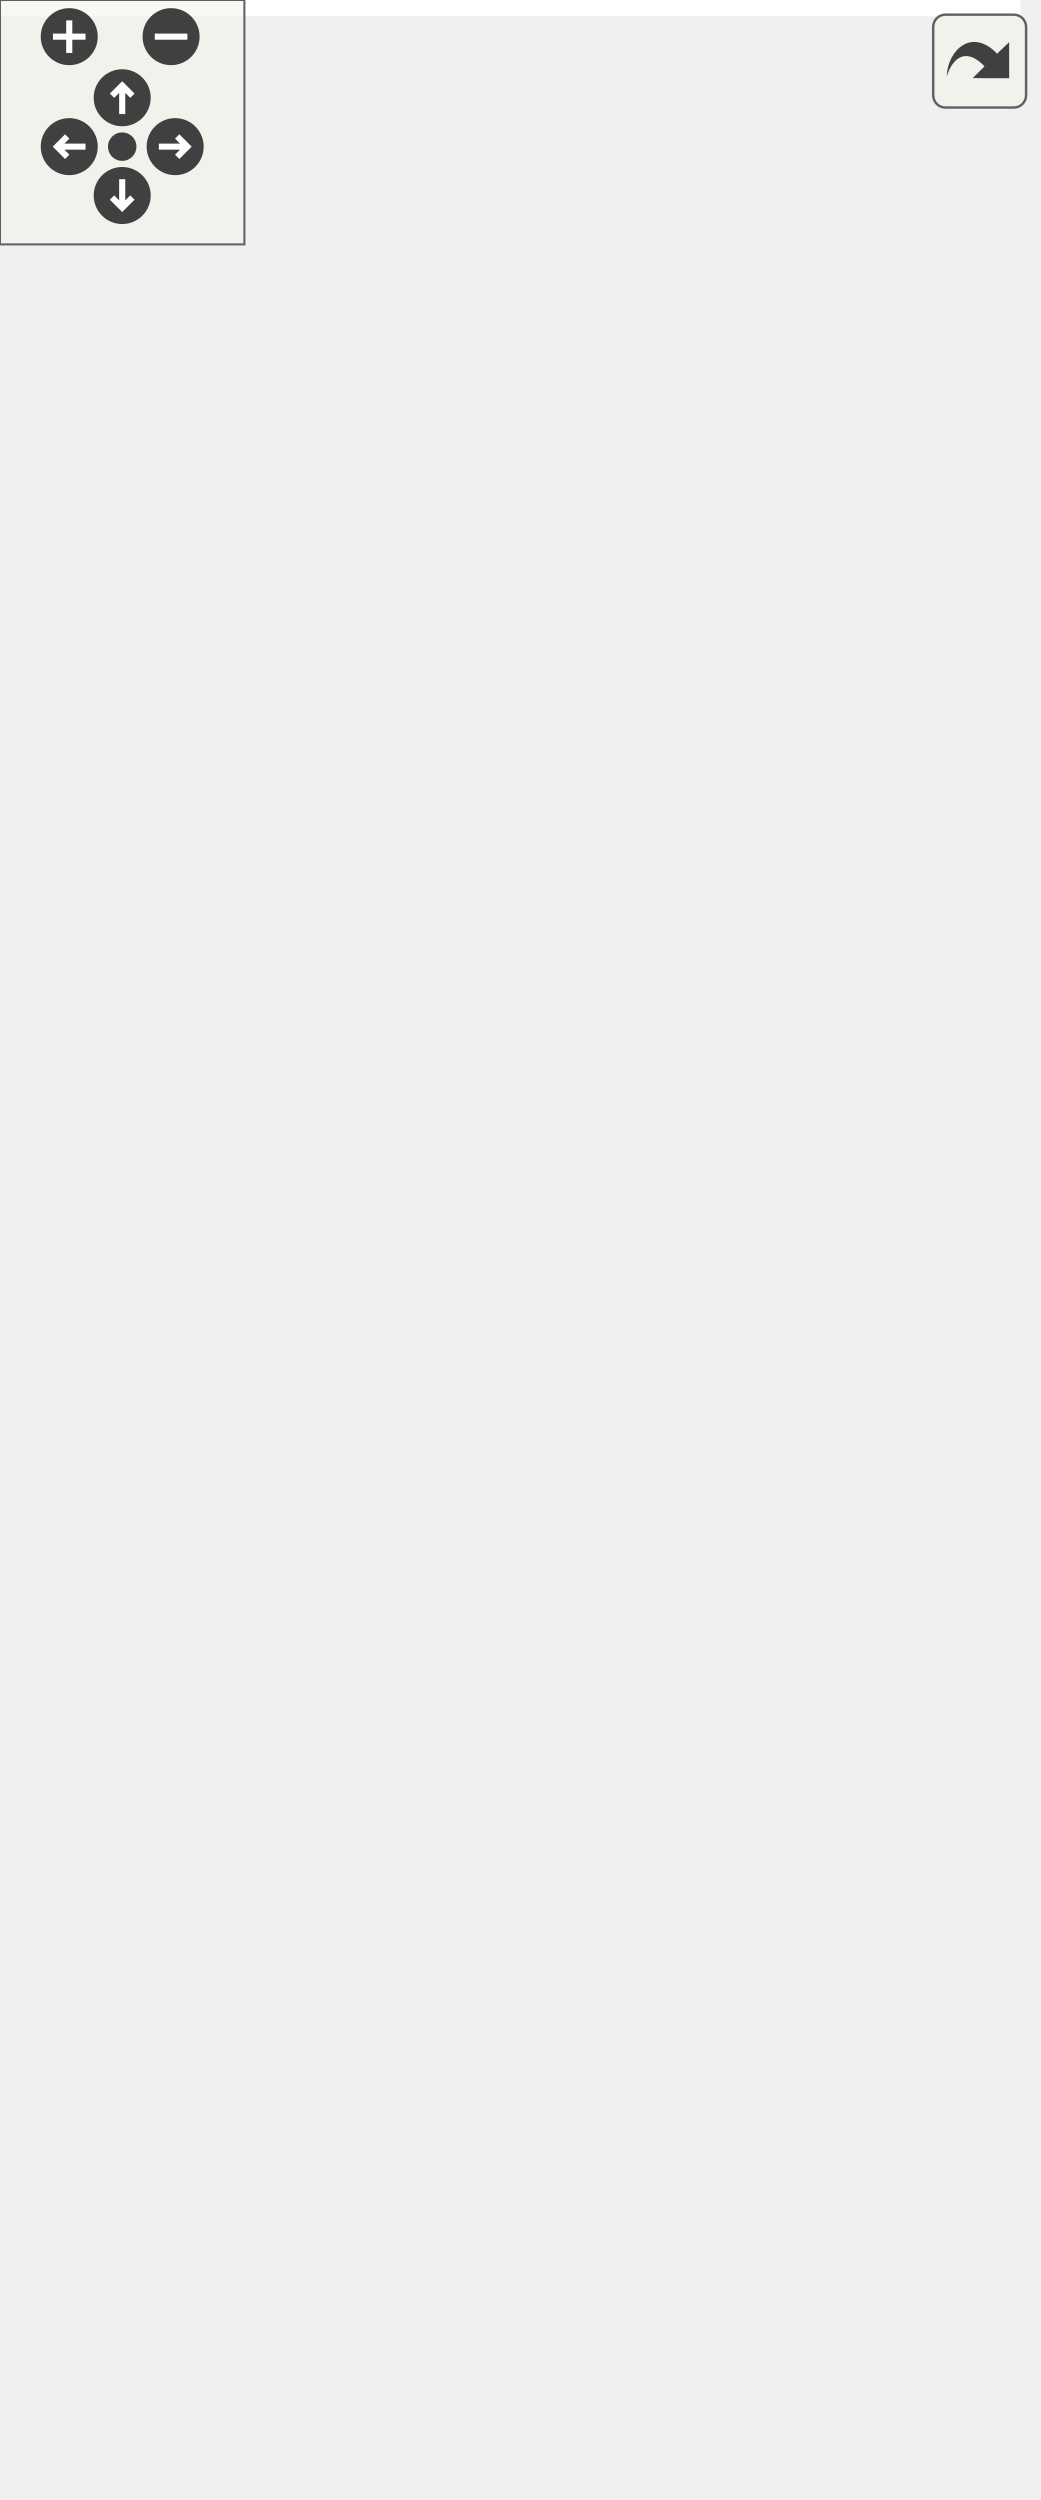
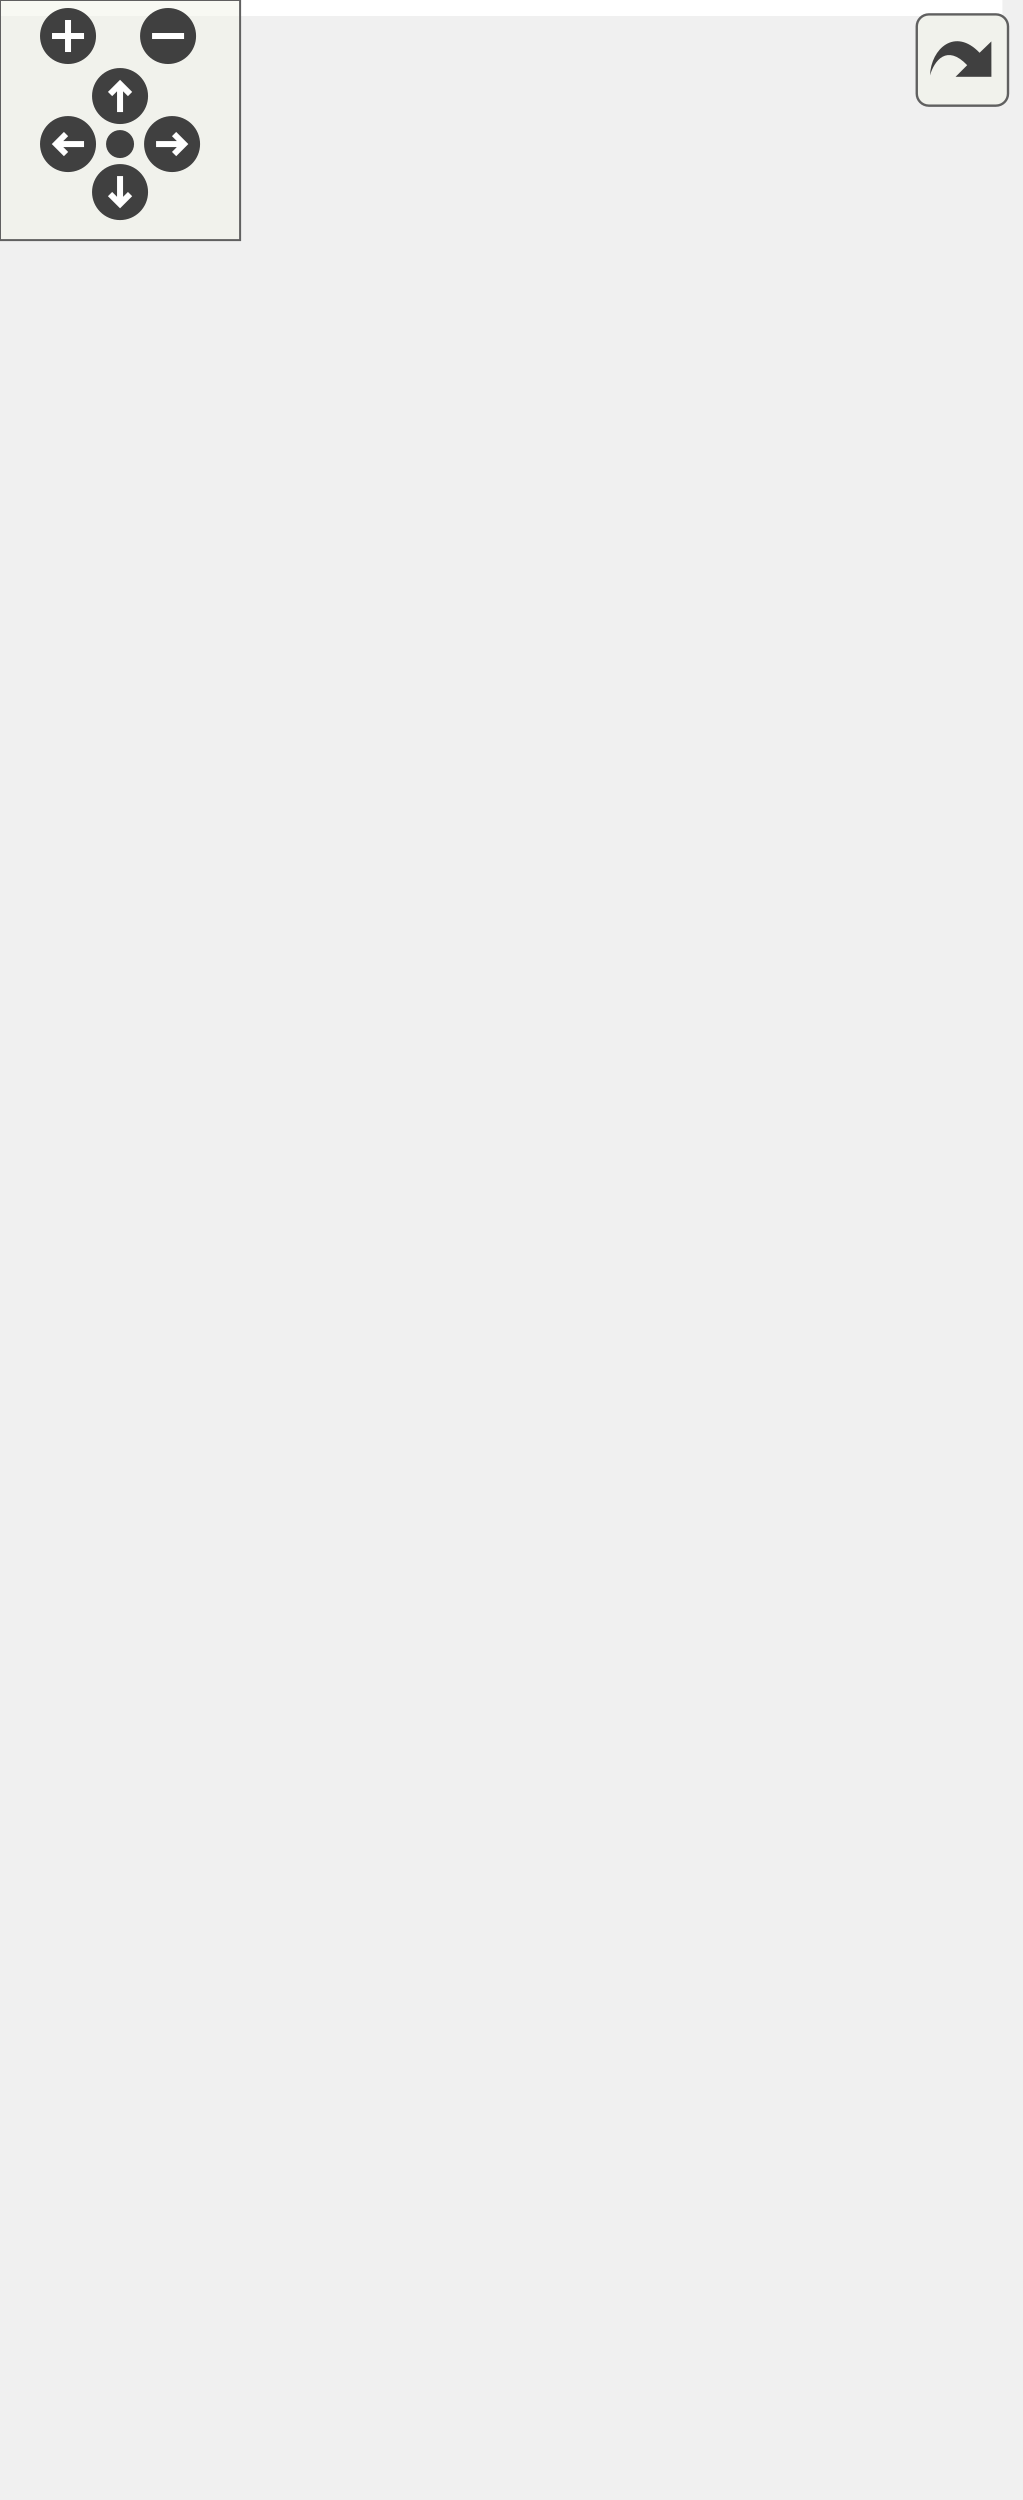
<svg xmlns="http://www.w3.org/2000/svg" xmlns:xlink="http://www.w3.org/1999/xlink" id="main" version="1.1" xml:space="preserve">
  <style type="text/css">
.edge:hover path { stroke: red; }
.edge:hover polygon { stroke: red; fill: red; }
</style>
  <defs>
    <circle id="rim" cx="0" cy="0" r="7" />
    <circle id="rim2" cx="0" cy="0" r="3.5" />
    <g id="zoomPlus">
      <use xlink:href="#rim" fill="#404040">
        <set attributeName="fill" to="#808080" begin="zoomplus.mouseover" end="zoomplus.mouseout" />
      </use>
      <path d="M-4,0h8M0,-4v8" fill="none" stroke="white" stroke-width="1.5" pointer-events="none" />
    </g>
    <g id="zoomMin">
      <use xlink:href="#rim" fill="#404040">
        <set attributeName="fill" to="#808080" begin="zoomminus.mouseover" end="zoomminus.mouseout" />
      </use>
      <path d="M-4,0h8" fill="none" stroke="white" stroke-width="1.5" pointer-events="none" />
    </g>
    <g id="dirArrow">
      <path fill="none" stroke="white" stroke-width="1.5" d="M0,-3.0v7 M-2.5,-0.5L0,-3.0L2.5,-0.5" />
    </g>
    <g id="resetDef">
      <use xlink:href="#rim2" fill="#404040">
        <set attributeName="fill" to="#808080" begin="reset.mouseover" end="reset.mouseout" />
      </use>
    </g>
  </defs>
  <svg id="graph" class="graph">
    <g id="viewport">
-       <polygon fill="white" stroke="transparent" points="-4,4 -4,-553 250.5,-553 250.5,4 -4,4" />
+       <polygon fill="white" stroke="transparent" points="-4,4 -4,-564 250.5,-564 250.5,4 -4,4" />
      <g id="node1" class="node">
        <g id="a_node1">
          <a xlink:title="The data and methods to track ergodic moves.">
-             <polygon fill="#bfbfbf" stroke="black" points="14.5,-0.5 14.5,-189.5 184.5,-189.5 184.5,-0.5 14.5,-0.5" />
-             <text text-anchor="middle" x="99.5" y="-177.5" font-family="Helvetica,sans-Serif" font-size="10.00">Move_tracker&lt; ManifoldType &gt;</text>
-             <polyline fill="none" stroke="black" points="14.5,-170.5 184.5,-170.5 " />
-             <text text-anchor="middle" x="99.5" y="-158.5" font-family="Helvetica,sans-Serif" font-size="10.00"> </text>
-             <polyline fill="none" stroke="black" points="14.5,-151.5 184.5,-151.5 " />
-             <text text-anchor="start" x="22.5" y="-139.5" font-family="Helvetica,sans-Serif" font-size="10.00">+ eight_two_moves()</text>
-             <text text-anchor="start" x="22.5" y="-128.5" font-family="Helvetica,sans-Serif" font-size="10.00">+ four_four_moves()</text>
-             <text text-anchor="start" x="22.5" y="-117.5" font-family="Helvetica,sans-Serif" font-size="10.00">+ four_six_moves()</text>
-             <text text-anchor="start" x="22.5" y="-106.5" font-family="Helvetica,sans-Serif" font-size="10.00">+ four_two_moves()</text>
+             <polygon fill="#bfbfbf" stroke="black" points="14.5,-0.5 14.5,-200.5 184.5,-200.5 184.5,-0.5 14.5,-0.5" />
+             <text text-anchor="middle" x="99.5" y="-188.5" font-family="Helvetica,sans-Serif" font-size="10.00">Move_tracker&lt; ManifoldType &gt;</text>
+             <polyline fill="none" stroke="black" points="14.5,-181.5 184.5,-181.5 " />
+             <text text-anchor="middle" x="99.5" y="-169.5" font-family="Helvetica,sans-Serif" font-size="10.00"> </text>
+             <polyline fill="none" stroke="black" points="14.5,-162.5 184.5,-162.5 " />
+             <text text-anchor="start" x="22.5" y="-150.5" font-family="Helvetica,sans-Serif" font-size="10.00">+ eight_two_moves()</text>
+             <text text-anchor="start" x="22.5" y="-139.5" font-family="Helvetica,sans-Serif" font-size="10.00">+ four_four_moves()</text>
+             <text text-anchor="start" x="22.5" y="-128.5" font-family="Helvetica,sans-Serif" font-size="10.00">+ four_six_moves()</text>
+             <text text-anchor="start" x="22.5" y="-117.5" font-family="Helvetica,sans-Serif" font-size="10.00">+ four_two_moves()</text>
+             <text text-anchor="start" x="22.5" y="-106.5" font-family="Helvetica,sans-Serif" font-size="10.00">+ operator+=()</text>
            <text text-anchor="start" x="22.5" y="-95.5" font-family="Helvetica,sans-Serif" font-size="10.00">+ operator[]()</text>
            <text text-anchor="start" x="22.5" y="-84.5" font-family="Helvetica,sans-Serif" font-size="10.00">+ six_four_moves()</text>
            <text text-anchor="start" x="22.5" y="-73.5" font-family="Helvetica,sans-Serif" font-size="10.00">+ six_two_moves()</text>
            <text text-anchor="start" x="22.5" y="-62.5" font-family="Helvetica,sans-Serif" font-size="10.00">+ three_three_moves()</text>
            <text text-anchor="start" x="22.5" y="-51.5" font-family="Helvetica,sans-Serif" font-size="10.00">+ three_two_moves()</text>
            <text text-anchor="start" x="22.5" y="-40.5" font-family="Helvetica,sans-Serif" font-size="10.00">+ two_eight_moves()</text>
            <text text-anchor="start" x="22.5" y="-29.5" font-family="Helvetica,sans-Serif" font-size="10.00">+ two_four_moves()</text>
            <text text-anchor="start" x="22.5" y="-18.5" font-family="Helvetica,sans-Serif" font-size="10.00">+ two_six_moves()</text>
            <text text-anchor="start" x="22.5" y="-7.5" font-family="Helvetica,sans-Serif" font-size="10.00">+ two_three_moves()</text>
          </a>
        </g>
      </g>
      <g id="node2" class="node">
        <g id="a_node2">
          <a xlink:title=" ">
-             <polygon fill="white" stroke="#bfbfbf" points="0,-237.5 0,-316.5 199,-316.5 199,-237.5 0,-237.5" />
-             <text text-anchor="start" x="8" y="-304.5" font-family="Helvetica,sans-Serif" font-size="10.00">std::array&lt; Int_precision,</text>
-             <text text-anchor="start" x="8" y="-293.5" font-family="Helvetica,sans-Serif" font-size="10.00"> moves_per_dimension(ManifoldType</text>
-             <text text-anchor="middle" x="99.5" y="-282.5" font-family="Helvetica,sans-Serif" font-size="10.00">::dimension)&gt;</text>
-             <polyline fill="none" stroke="#bfbfbf" points="0,-275.5 199,-275.5 " />
-             <text text-anchor="start" x="8" y="-263.5" font-family="Helvetica,sans-Serif" font-size="10.00">+ elements</text>
-             <polyline fill="none" stroke="#bfbfbf" points="0,-256.5 199,-256.5 " />
-             <text text-anchor="middle" x="99.5" y="-244.5" font-family="Helvetica,sans-Serif" font-size="10.00"> </text>
+             <polygon fill="white" stroke="#bfbfbf" points="0,-248.5 0,-327.5 199,-327.5 199,-248.5 0,-248.5" />
+             <text text-anchor="start" x="8" y="-315.5" font-family="Helvetica,sans-Serif" font-size="10.00">std::array&lt; Int_precision,</text>
+             <text text-anchor="start" x="8" y="-304.5" font-family="Helvetica,sans-Serif" font-size="10.00"> moves_per_dimension(ManifoldType</text>
+             <text text-anchor="middle" x="99.5" y="-293.5" font-family="Helvetica,sans-Serif" font-size="10.00">::dimension)&gt;</text>
+             <polyline fill="none" stroke="#bfbfbf" points="0,-286.5 199,-286.5 " />
+             <text text-anchor="start" x="8" y="-274.5" font-family="Helvetica,sans-Serif" font-size="10.00">+ elements</text>
+             <polyline fill="none" stroke="#bfbfbf" points="0,-267.5 199,-267.5 " />
+             <text text-anchor="middle" x="99.5" y="-255.5" font-family="Helvetica,sans-Serif" font-size="10.00"> </text>
          </a>
        </g>
      </g>
      <g id="edge1" class="edge">
-         <path fill="none" stroke="#404040" d="M99.5,-237.39C99.5,-226.66 99.5,-214.47 99.5,-201.85" />
-         <polygon fill="none" stroke="#404040" points="99.5,-201.66 95.5,-195.66 99.5,-189.66 103.5,-195.66 99.5,-201.66" />
-         <text text-anchor="middle" x="122" y="-211" font-family="Helvetica,sans-Serif" font-size="10.00"> +moves</text>
+         <path fill="none" stroke="#404040" d="M99.5,-248.11C99.5,-237.49 99.5,-225.41 99.5,-212.87" />
+         <polygon fill="none" stroke="#404040" points="99.5,-212.73 95.5,-206.73 99.5,-200.73 103.5,-206.73 99.5,-212.73" />
+         <text text-anchor="middle" x="122" y="-222" font-family="Helvetica,sans-Serif" font-size="10.00"> +moves</text>
      </g>
      <g id="node3" class="node">
        <g id="a_node3">
          <a xlink:title="STL class.">
-             <polygon fill="white" stroke="#bfbfbf" points="53.5,-386.5 53.5,-443.5 145.5,-443.5 145.5,-386.5 53.5,-386.5" />
-             <text text-anchor="middle" x="99.5" y="-431.5" font-family="Helvetica,sans-Serif" font-size="10.00">std::array&lt; T &gt;</text>
-             <polyline fill="none" stroke="#bfbfbf" points="53.5,-424.5 145.5,-424.5 " />
-             <text text-anchor="middle" x="99.5" y="-412.5" font-family="Helvetica,sans-Serif" font-size="10.00"> </text>
-             <polyline fill="none" stroke="#bfbfbf" points="53.5,-405.5 145.5,-405.5 " />
-             <text text-anchor="middle" x="99.5" y="-393.5" font-family="Helvetica,sans-Serif" font-size="10.00"> </text>
+             <polygon fill="white" stroke="#bfbfbf" points="53.5,-397.5 53.5,-454.5 145.5,-454.5 145.5,-397.5 53.5,-397.5" />
+             <text text-anchor="middle" x="99.5" y="-442.5" font-family="Helvetica,sans-Serif" font-size="10.00">std::array&lt; T &gt;</text>
+             <polyline fill="none" stroke="#bfbfbf" points="53.5,-435.5 145.5,-435.5 " />
+             <text text-anchor="middle" x="99.5" y="-423.5" font-family="Helvetica,sans-Serif" font-size="10.00"> </text>
+             <polyline fill="none" stroke="#bfbfbf" points="53.5,-416.5 145.5,-416.5 " />
+             <text text-anchor="middle" x="99.5" y="-404.5" font-family="Helvetica,sans-Serif" font-size="10.00"> </text>
          </a>
        </g>
      </g>
      <g id="edge2" class="edge">
-         <path fill="none" stroke="orange" d="M99.5,-376.3C99.5,-357.69 99.5,-335.28 99.5,-316.56" />
-         <polygon fill="orange" stroke="orange" points="96,-376.48 99.5,-386.48 103,-376.48 96,-376.48" />
-         <text text-anchor="start" x="99.5" y="-360" font-family="Helvetica,sans-Serif" font-size="10.00"> &lt; Int_precision, moves</text>
-         <text text-anchor="start" x="99.5" y="-349" font-family="Helvetica,sans-Serif" font-size="10.00">_per_dimension(ManifoldType</text>
-         <text text-anchor="middle" x="173" y="-338" font-family="Helvetica,sans-Serif" font-size="10.00">::dimension)&gt;</text>
+         <path fill="none" stroke="orange" d="M99.5,-387.3C99.5,-368.69 99.5,-346.28 99.5,-327.56" />
+         <polygon fill="orange" stroke="orange" points="96,-387.48 99.5,-397.48 103,-387.48 96,-387.48" />
+         <text text-anchor="start" x="99.5" y="-371" font-family="Helvetica,sans-Serif" font-size="10.00"> &lt; Int_precision, moves</text>
+         <text text-anchor="start" x="99.5" y="-360" font-family="Helvetica,sans-Serif" font-size="10.00">_per_dimension(ManifoldType</text>
+         <text text-anchor="middle" x="173" y="-349" font-family="Helvetica,sans-Serif" font-size="10.00">::dimension)&gt;</text>
      </g>
      <g id="node4" class="node">
        <g id="a_node4">
          <a xlink:title=" ">
-             <polygon fill="white" stroke="#bfbfbf" points="85,-491.5 85,-548.5 114,-548.5 114,-491.5 85,-491.5" />
-             <text text-anchor="middle" x="99.5" y="-536.5" font-family="Helvetica,sans-Serif" font-size="10.00">T</text>
-             <polyline fill="none" stroke="#bfbfbf" points="85,-529.5 114,-529.5 " />
-             <text text-anchor="middle" x="99.5" y="-517.5" font-family="Helvetica,sans-Serif" font-size="10.00"> </text>
-             <polyline fill="none" stroke="#bfbfbf" points="85,-510.5 114,-510.5 " />
-             <text text-anchor="middle" x="99.5" y="-498.5" font-family="Helvetica,sans-Serif" font-size="10.00"> </text>
+             <polygon fill="white" stroke="#bfbfbf" points="85,-502.5 85,-559.5 114,-559.5 114,-502.5 85,-502.5" />
+             <text text-anchor="middle" x="99.5" y="-547.5" font-family="Helvetica,sans-Serif" font-size="10.00">T</text>
+             <polyline fill="none" stroke="#bfbfbf" points="85,-540.5 114,-540.5 " />
+             <text text-anchor="middle" x="99.5" y="-528.5" font-family="Helvetica,sans-Serif" font-size="10.00"> </text>
+             <polyline fill="none" stroke="#bfbfbf" points="85,-521.5 114,-521.5 " />
+             <text text-anchor="middle" x="99.5" y="-509.5" font-family="Helvetica,sans-Serif" font-size="10.00"> </text>
          </a>
        </g>
      </g>
      <g id="edge3" class="edge">
-         <path fill="none" stroke="#404040" d="M99.5,-491.4C99.5,-480.55 99.5,-467.87 99.5,-456.05" />
-         <polygon fill="none" stroke="#404040" points="99.5,-455.68 95.5,-449.68 99.5,-443.68 103.5,-449.68 99.5,-455.68" />
-         <text text-anchor="middle" x="128.5" y="-465" font-family="Helvetica,sans-Serif" font-size="10.00"> +elements</text>
+         <path fill="none" stroke="#404040" d="M99.5,-502.4C99.5,-491.55 99.5,-478.87 99.5,-467.05" />
+         <polygon fill="none" stroke="#404040" points="99.5,-466.68 95.5,-460.68 99.5,-454.68 103.5,-460.68 99.5,-466.68" />
+         <text text-anchor="middle" x="128.5" y="-476" font-family="Helvetica,sans-Serif" font-size="10.00"> +elements</text>
      </g>
    </g>
  </svg>
  <g id="navigator" transform="translate(0 0)" fill="#404254">
    <rect fill="#f2f5e9" fill-opacity="0.5" stroke="#606060" stroke-width=".5" x="0" y="0" width="60" height="60" />
    <use id="zoomplus" xlink:href="#zoomPlus" x="17" y="9" />
    <use id="zoomminus" xlink:href="#zoomMin" x="42" y="9" />
    <use id="reset" xlink:href="#resetDef" x="30" y="36" />
    <g id="arrowUp" xlink:href="#dirArrow" transform="translate(30 24)">
      <use xlink:href="#rim" fill="#404040">
        <set attributeName="fill" to="#808080" begin="arrowUp.mouseover" end="arrowUp.mouseout" />
      </use>
      <path fill="none" stroke="white" stroke-width="1.5" d="M0,-3.0v7 M-2.5,-0.5L0,-3.0L2.5,-0.5" />
    </g>
    <g id="arrowRight" xlink:href="#dirArrow" transform="rotate(90) translate(36 -43)">
      <use xlink:href="#rim" fill="#404040">
        <set attributeName="fill" to="#808080" begin="arrowRight.mouseover" end="arrowRight.mouseout" />
      </use>
      <path fill="none" stroke="white" stroke-width="1.5" d="M0,-3.0v7 M-2.5,-0.5L0,-3.0L2.5,-0.5" />
    </g>
    <g id="arrowDown" xlink:href="#dirArrow" transform="rotate(180) translate(-30 -48)">
      <use xlink:href="#rim" fill="#404040">
        <set attributeName="fill" to="#808080" begin="arrowDown.mouseover" end="arrowDown.mouseout" />
      </use>
      <path fill="none" stroke="white" stroke-width="1.5" d="M0,-3.0v7 M-2.5,-0.5L0,-3.0L2.5,-0.5" />
    </g>
    <g id="arrowLeft" xlink:href="#dirArrow" transform="rotate(270) translate(-36 17)">
      <use xlink:href="#rim" fill="#404040">
        <set attributeName="fill" to="#808080" begin="arrowLeft.mouseover" end="arrowLeft.mouseout" />
      </use>
      <path fill="none" stroke="white" stroke-width="1.5" d="M0,-3.0v7 M-2.5,-0.5L0,-3.0L2.5,-0.5" />
    </g>
  </g>
  <svg viewBox="0 0 15 15" width="100%" height="30px" preserveAspectRatio="xMaxYMin meet">
    <g id="arrow_out" transform="scale(0.3 0.3)">
      <a xlink:href="struct_move__tracker__coll__graph_org.svg" target="_base">
        <rect id="button" ry="5" rx="5" y="6" x="6" height="38" width="38" fill="#f2f5e9" fill-opacity="0.5" stroke="#606060" stroke-width="1.0" />
        <path id="arrow" d="M 11.5,31.437 C 11.94,20.098 22.043,11.323 32.159,21.979 L 37.069,17.246 C 37.069,17.246 37.088,32 37.088,32 L 22.16,31.978 C 22.16,31.978 26.998,27.14 26.998,27.14 C 18.529,18.264 13.292,25.23 11.5,31.437 z" style="fill:#404040;" />
      </a>
    </g>
  </svg>
</svg>
